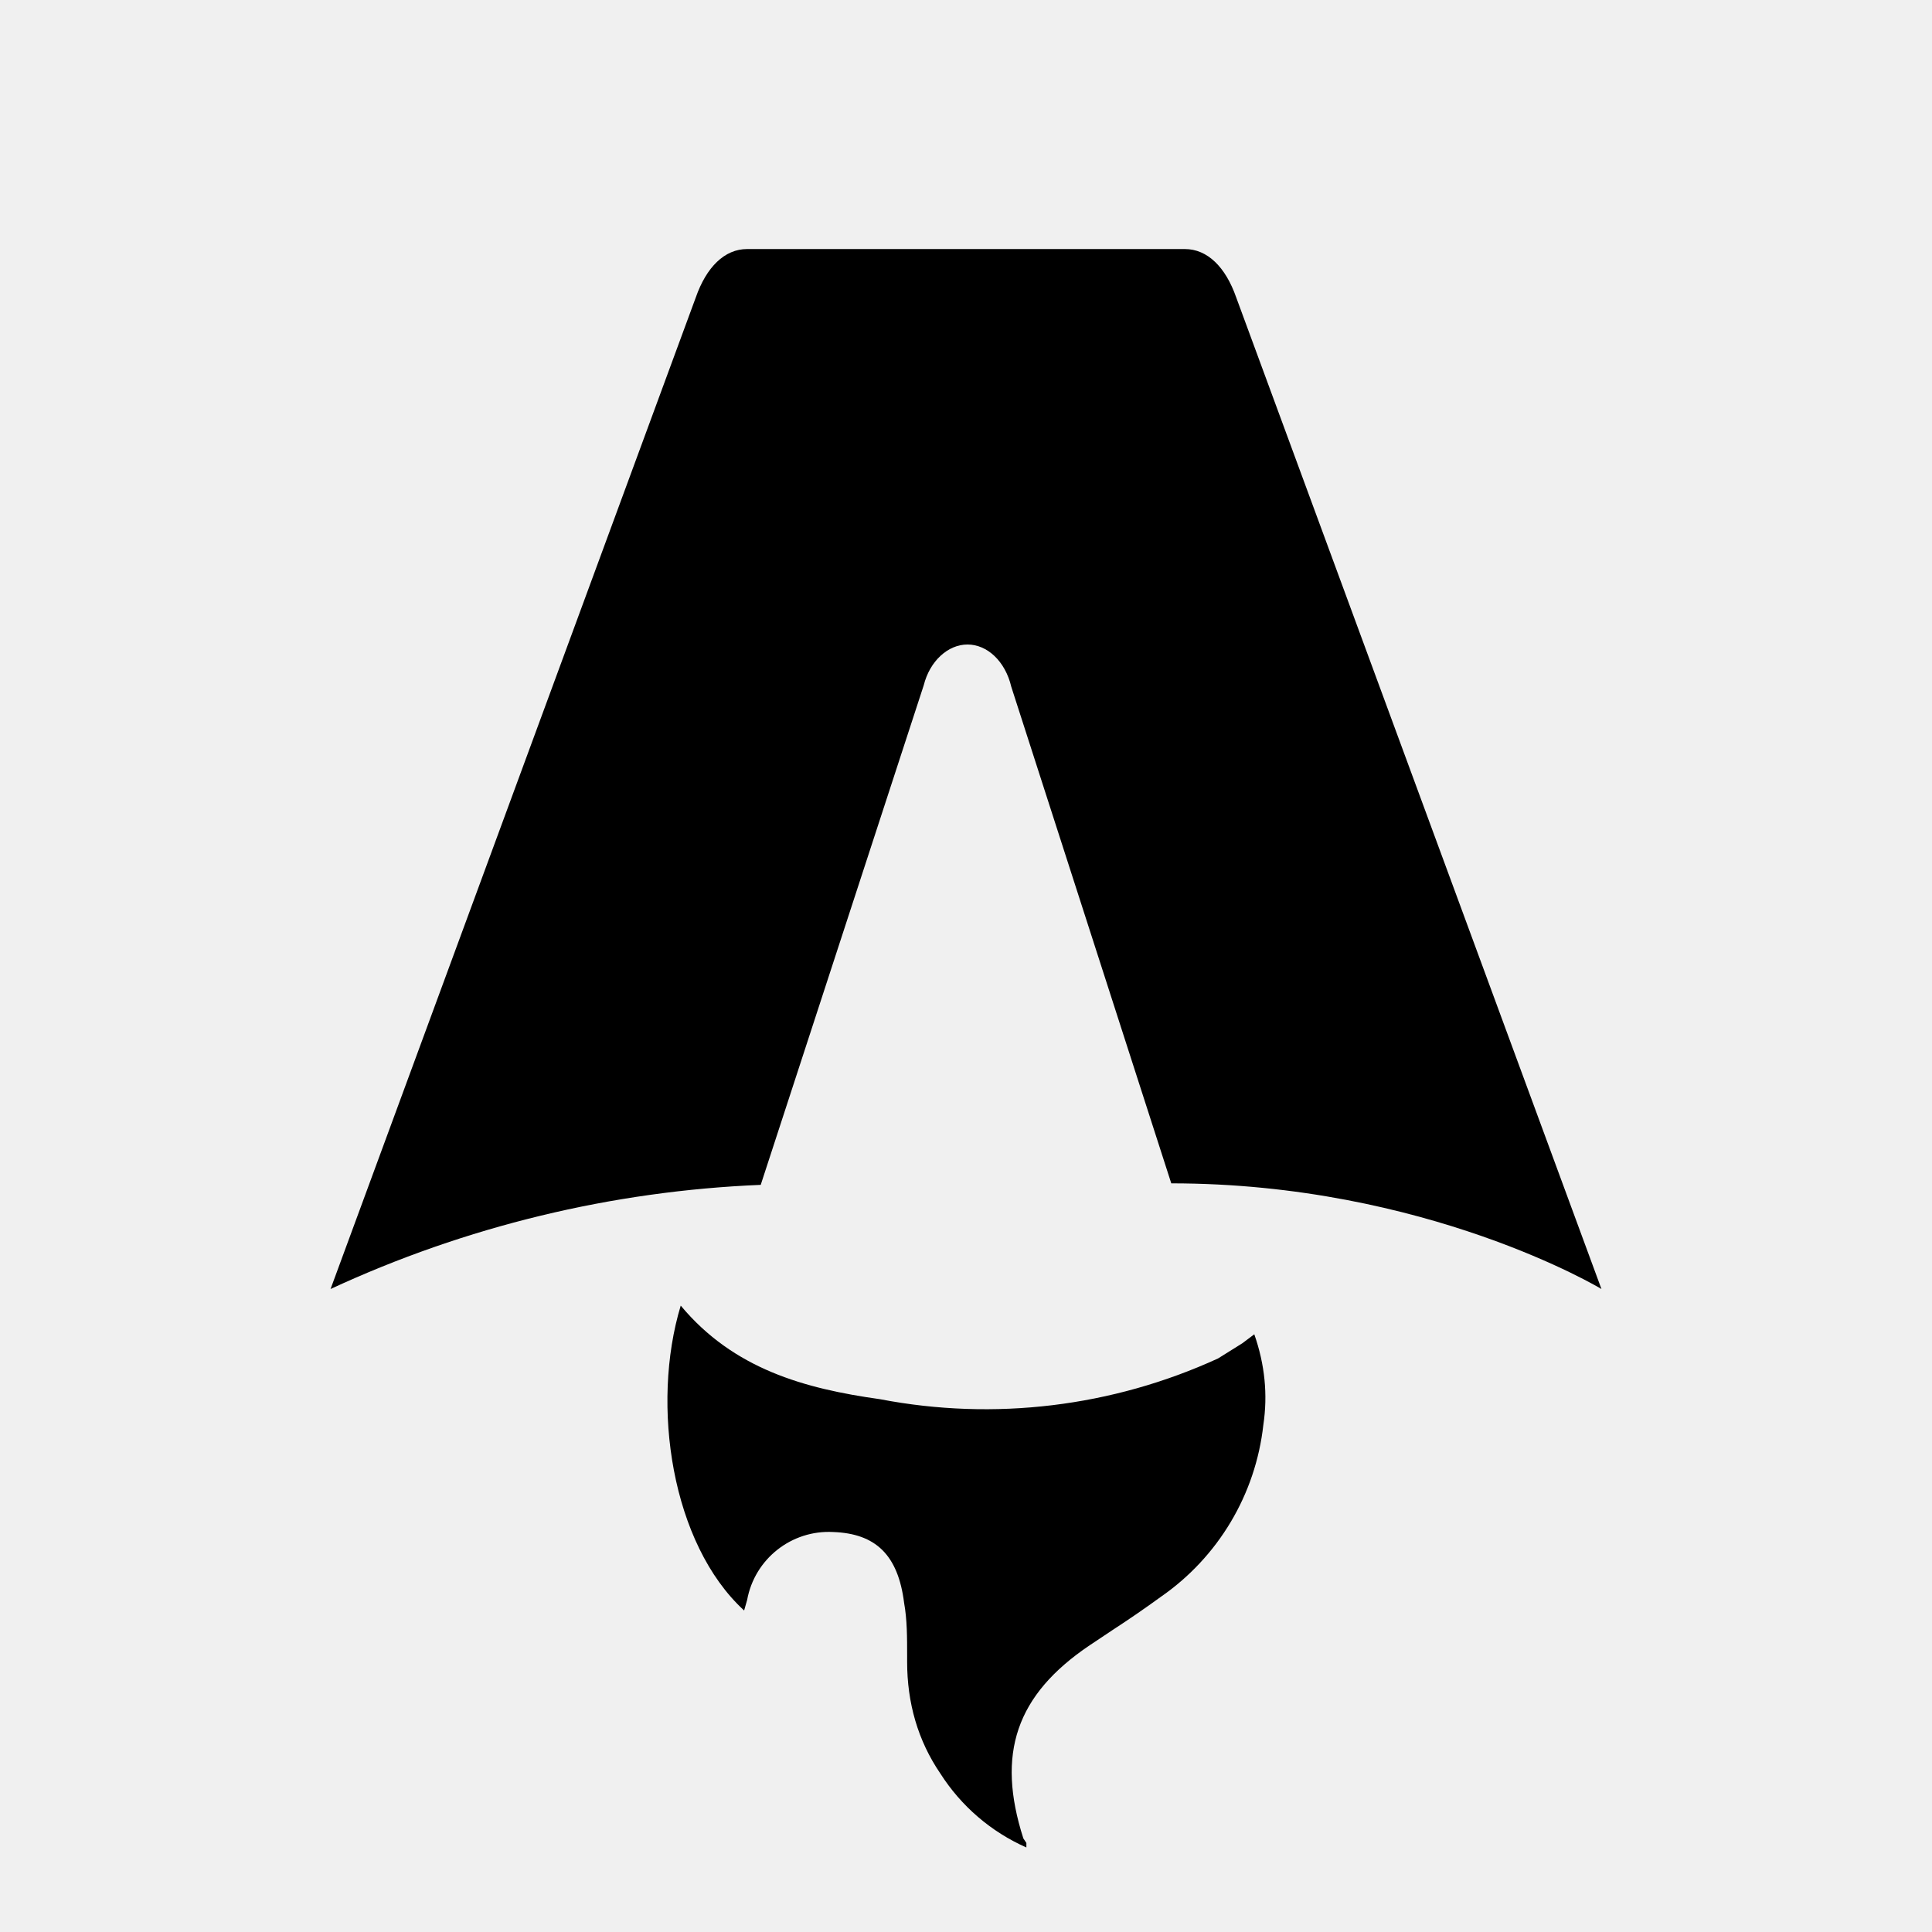
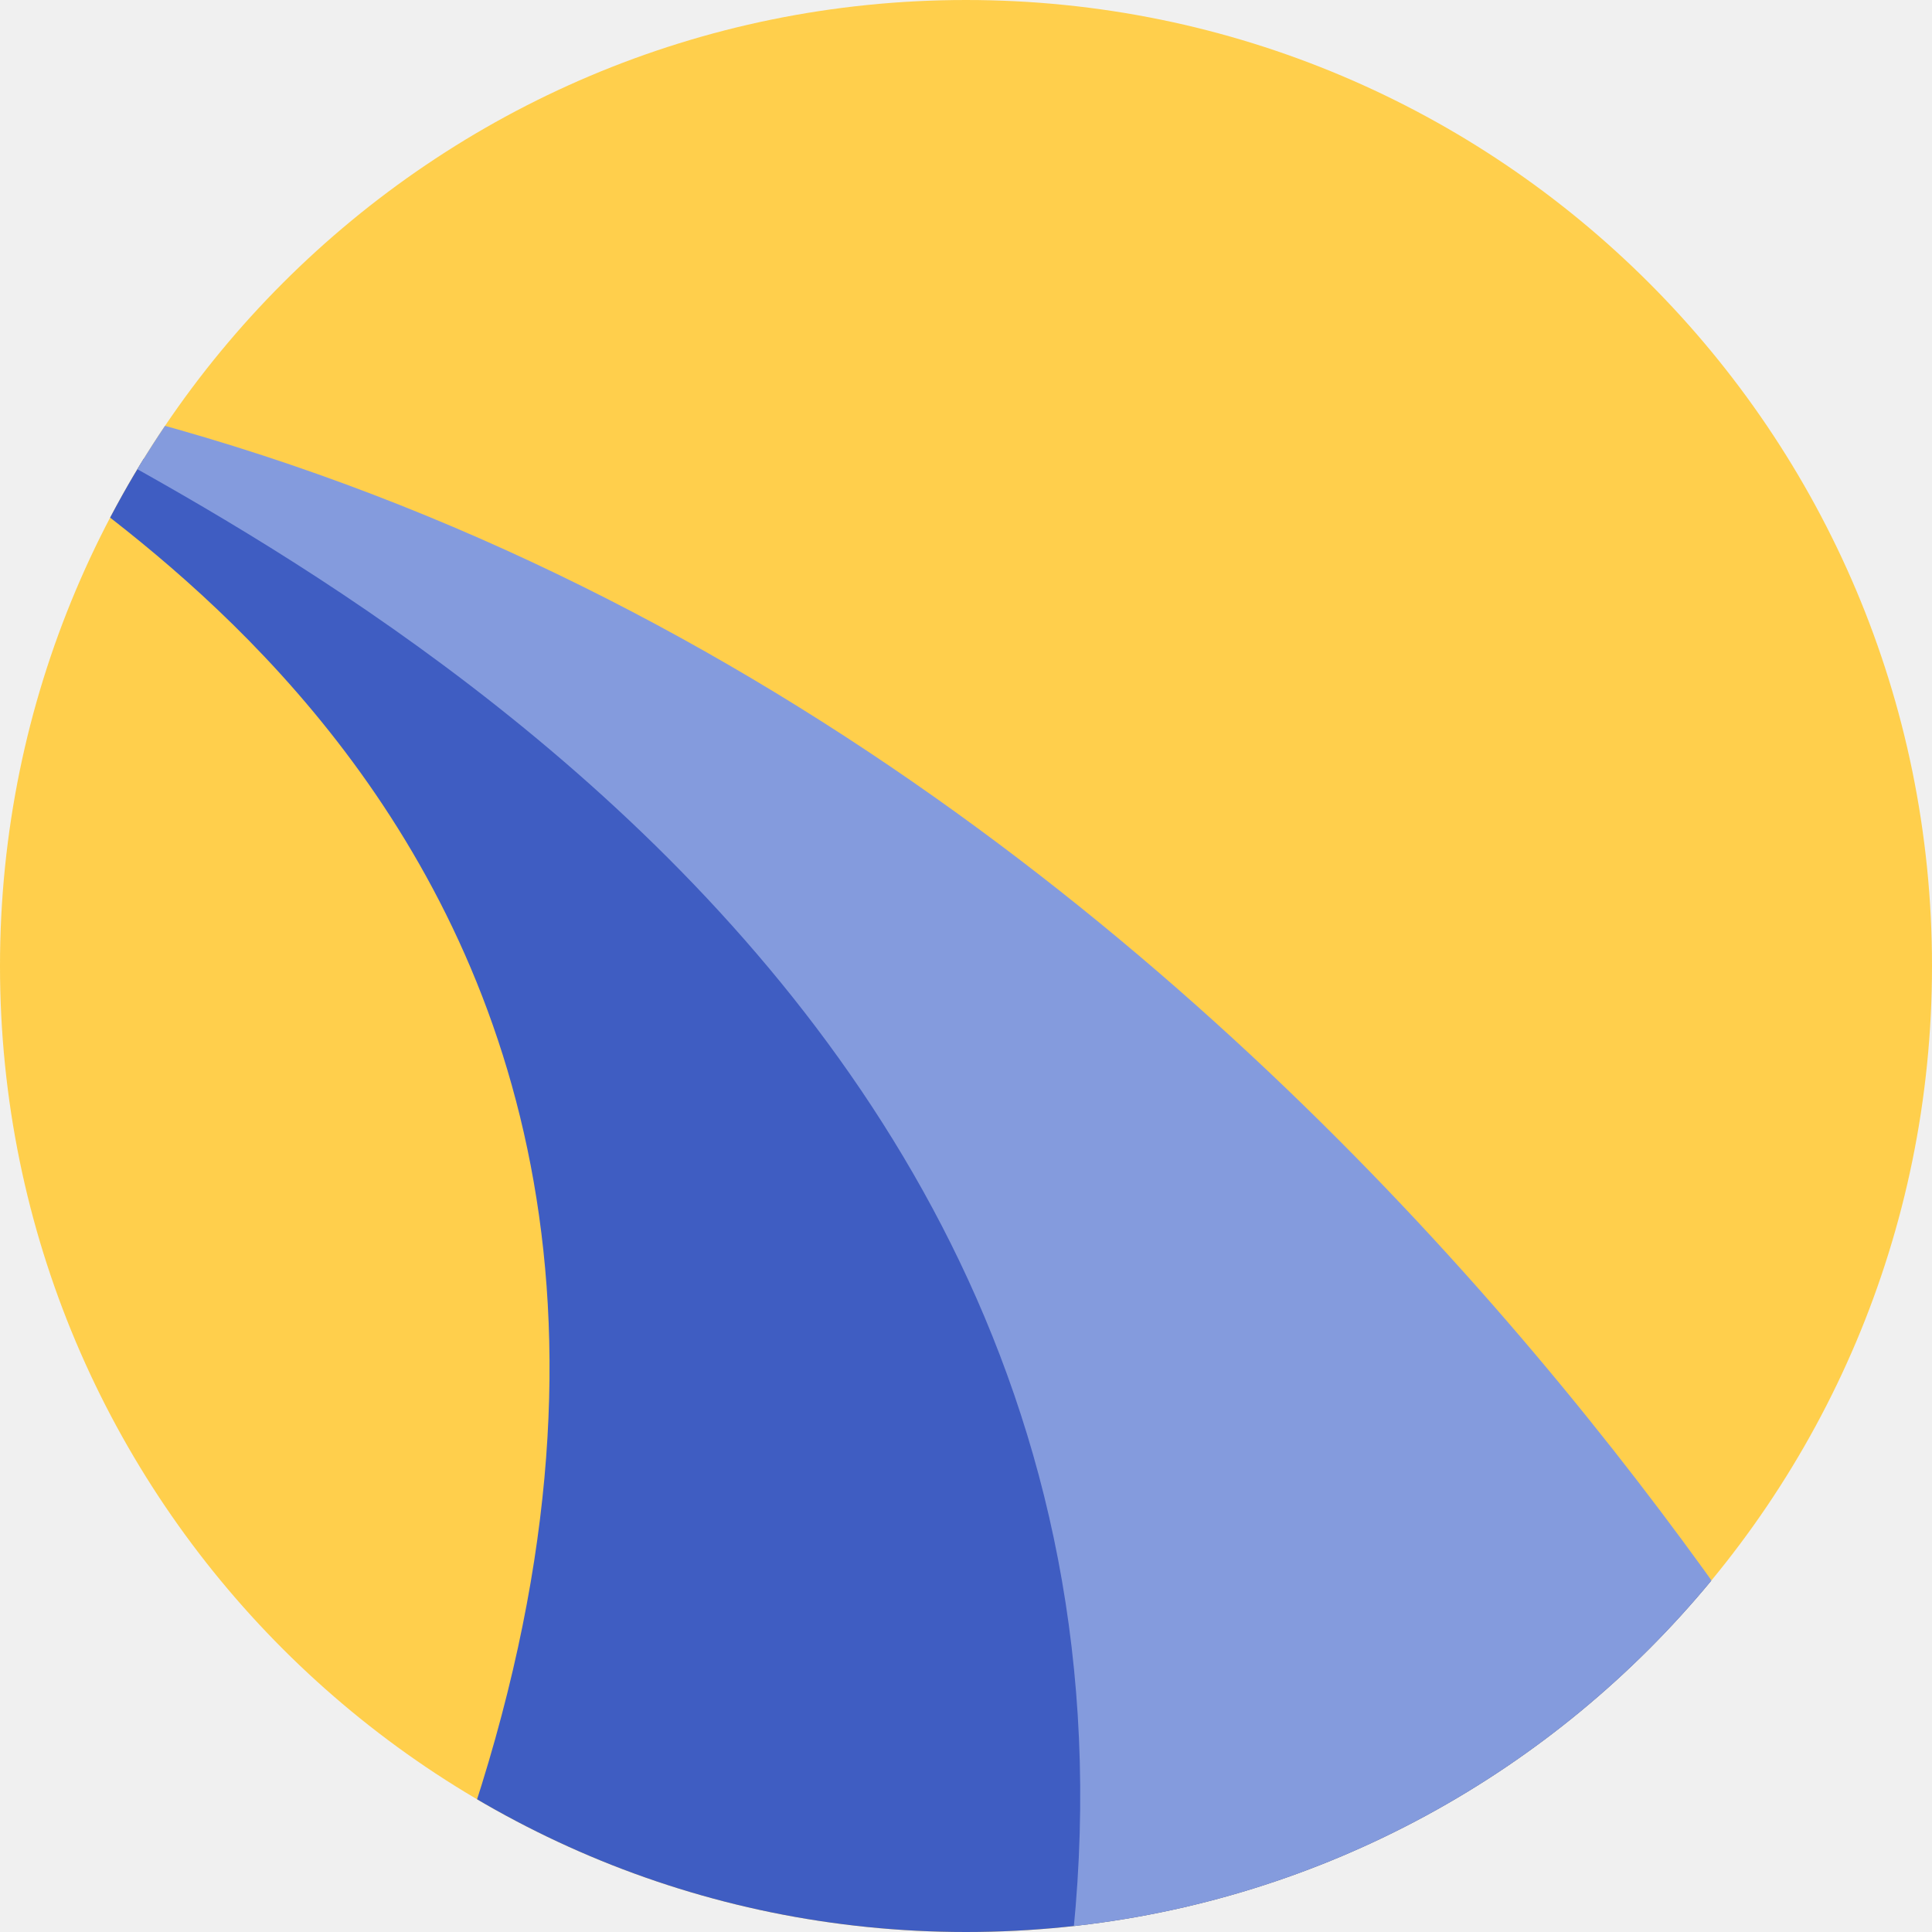
- <svg xmlns="http://www.w3.org/2000/svg" fill="none" viewBox="0 0 128 128">
-   <path d="M50.4 78.5a75.1 75.1 0 0 0-28.5 6.9l24.2-65.7c.7-2 1.9-3.2 3.4-3.2h29c1.5 0 2.7 1.2 3.4 3.2l24.2 65.7s-11.6-7-28.5-7L67 45.5c-.4-1.7-1.6-2.8-2.9-2.8-1.3 0-2.5 1.1-2.9 2.7L50.4 78.5Zm-1.1 28.2Zm-4.2-20.2c-2 6.6-.6 15.8 4.2 20.2a17.5 17.5 0 0 1 .2-.7 5.5 5.5 0 0 1 5.7-4.5c2.8.1 4.3 1.5 4.7 4.7.2 1.1.2 2.3.2 3.5v.4c0 2.7.7 5.2 2.2 7.4a13 13 0 0 0 5.7 4.9v-.3l-.2-.3c-1.8-5.6-.5-9.5 4.4-12.8l1.5-1a73 73 0 0 0 3.2-2.2 16 16 0 0 0 6.8-11.4c.3-2 .1-4-.6-6l-.8.6-1.6 1a37 37 0 0 1-22.4 2.7c-5-.7-9.7-2-13.2-6.2Z" />
-   <style>
-         path { fill: #000; }
-         @media (prefers-color-scheme: dark) {
-             path { fill: #FFF; }
-         }
-     </style>
+ <svg xmlns="http://www.w3.org/2000/svg" version="1.1" viewBox="0.0 0.0 450.0 450.0" fill="none" stroke="none" stroke-linecap="square" stroke-miterlimit="10">
+   <mask id="mask">
+     <circle cx="225" cy="225" r="225" fill="white" />
+   </mask>
+   <circle cx="225" cy="225" r="225" fill="#ffcf4c" />
+   <path mask="url(#mask)" fill="#3f5dc2" d="M 0 100 C 300 150 450 450 450 450 L 100 450 M 100 450 C 200 200 0 110 0 100 Z" fill-rule="evenodd" />
+   <path mask="url(#mask)" fill="#849bdd" d="M 0 90 C 300 150 450 450 450 450 L 250 450 M 250 450 C 275 200 0 100 0 90 Z" fill-rule="evenodd" />
</svg>
